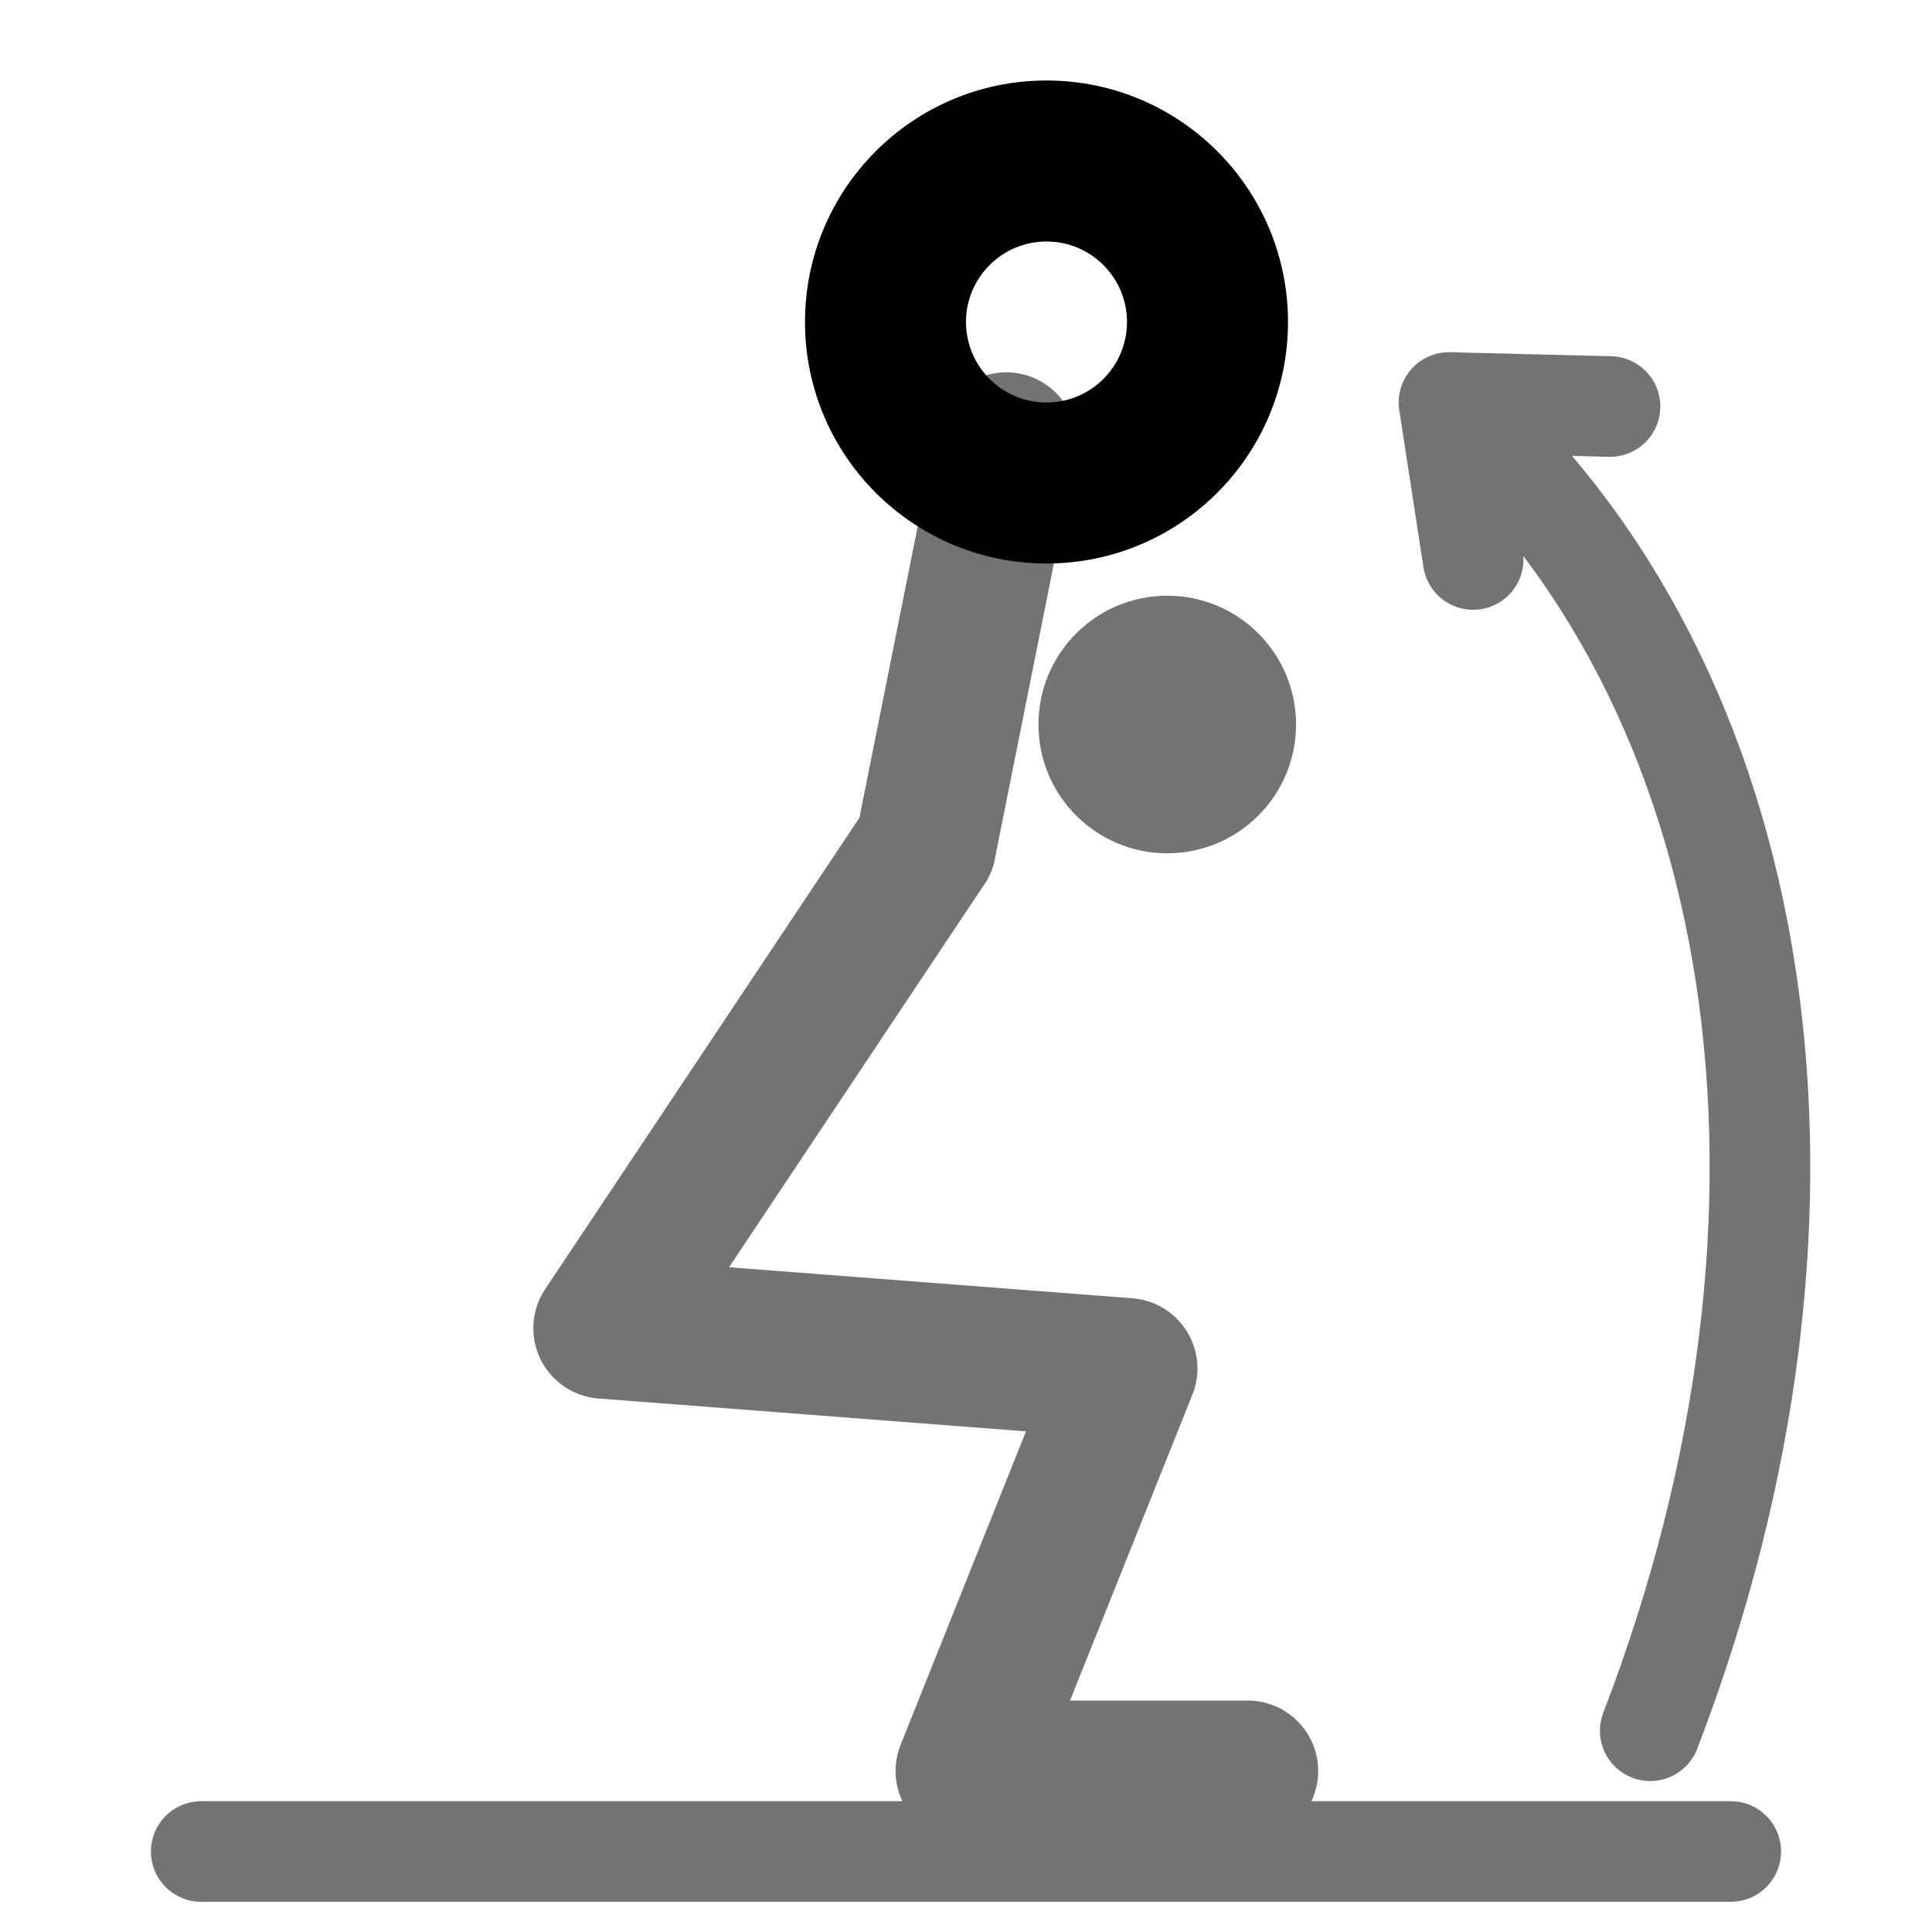
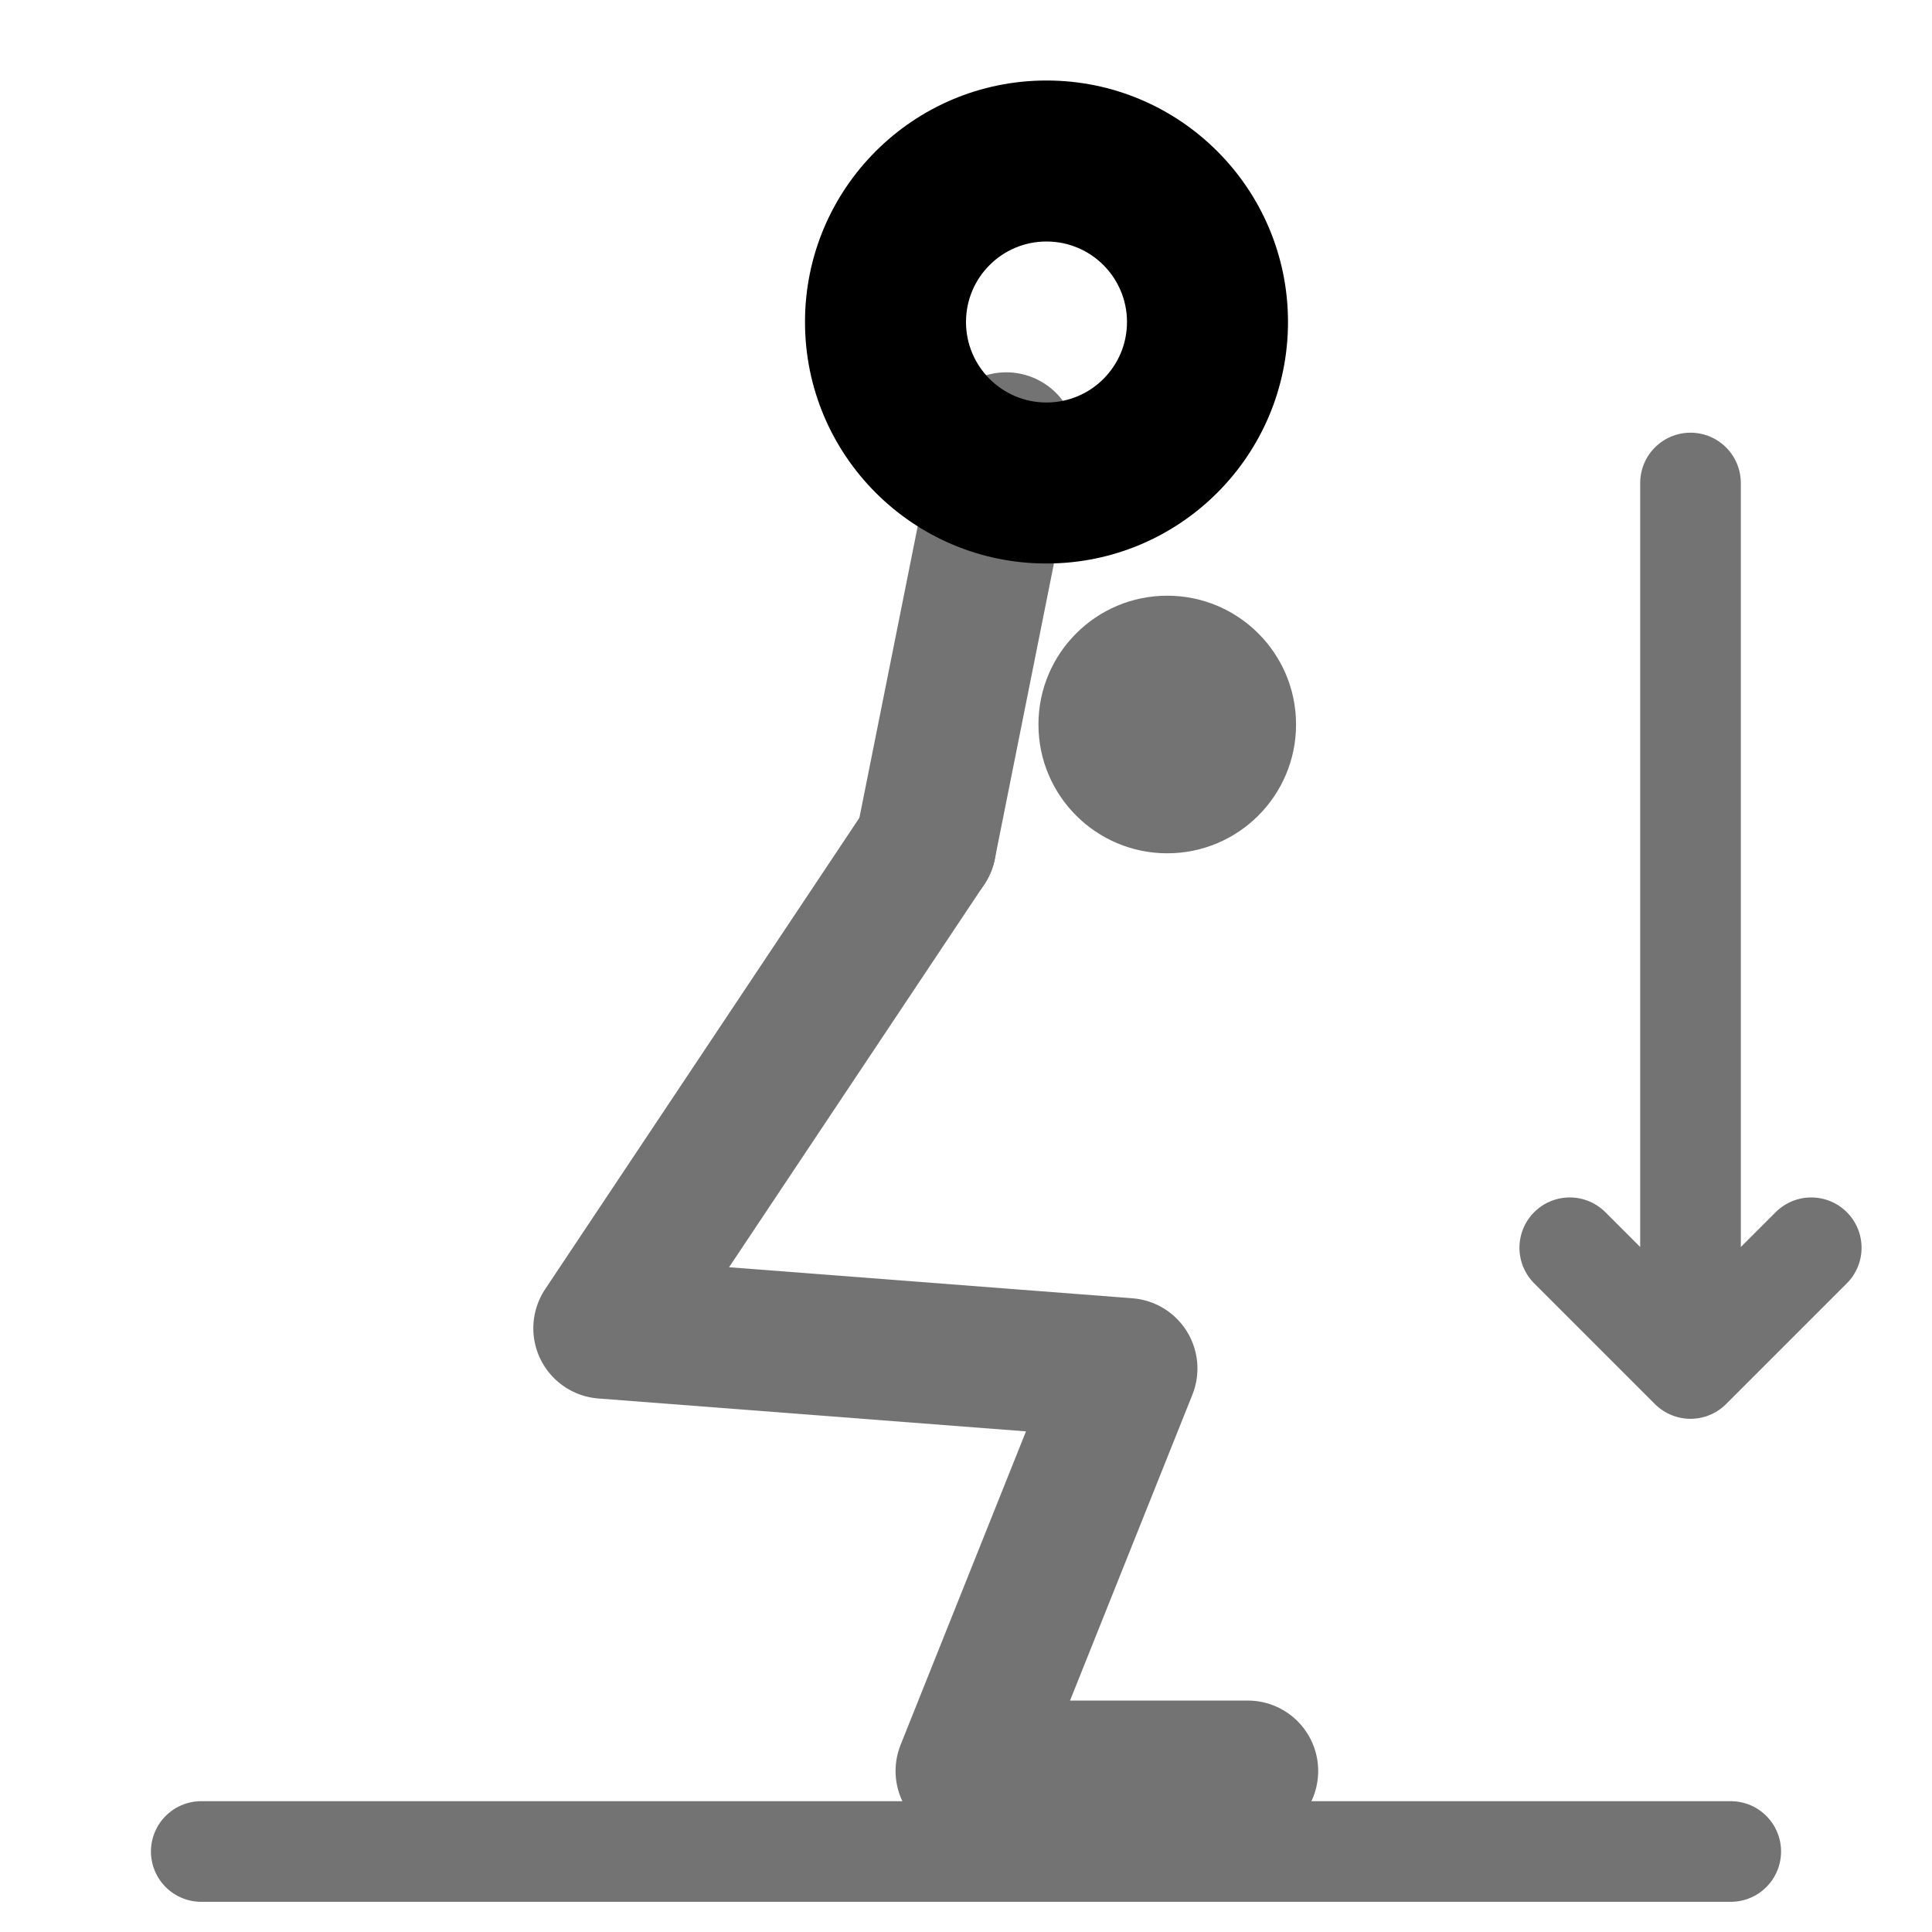
<svg xmlns="http://www.w3.org/2000/svg" viewBox="0 0 48 48" fill="currentColor" stroke="currentColor" stroke-width="3.5" stroke-linecap="round" stroke-linejoin="round">
  <g opacity="0.55" fill="none">
    <path d="M23 21L15 33L28 34L24 44L31 44" />
    <path d="M23 21L25 11" />
-     <path d="M41 43C46 30 44 17 36 10M36.6 13.9L36 10L40 10.1" stroke-width="2.5" />
+     <path d="M42 12V34M39 31L42 34L45 31" stroke-width="2.5" />
    <path d="M5 46H43" stroke-width="2.5" />
  </g>
  <g opacity="0.55" fill="currentColor">
    <circle cx="29" cy="18" r="3.2" stroke="none" />
  </g>
  <g stroke="none">
    <path fill-rule="evenodd" d="M20 8a6 6 0 1 0 12 0a6 6 0 1 0 -12 0ZM24 8a2 2 0 1 1 4 0a2 2 0 1 1 -4 0Z" />
  </g>
</svg>
